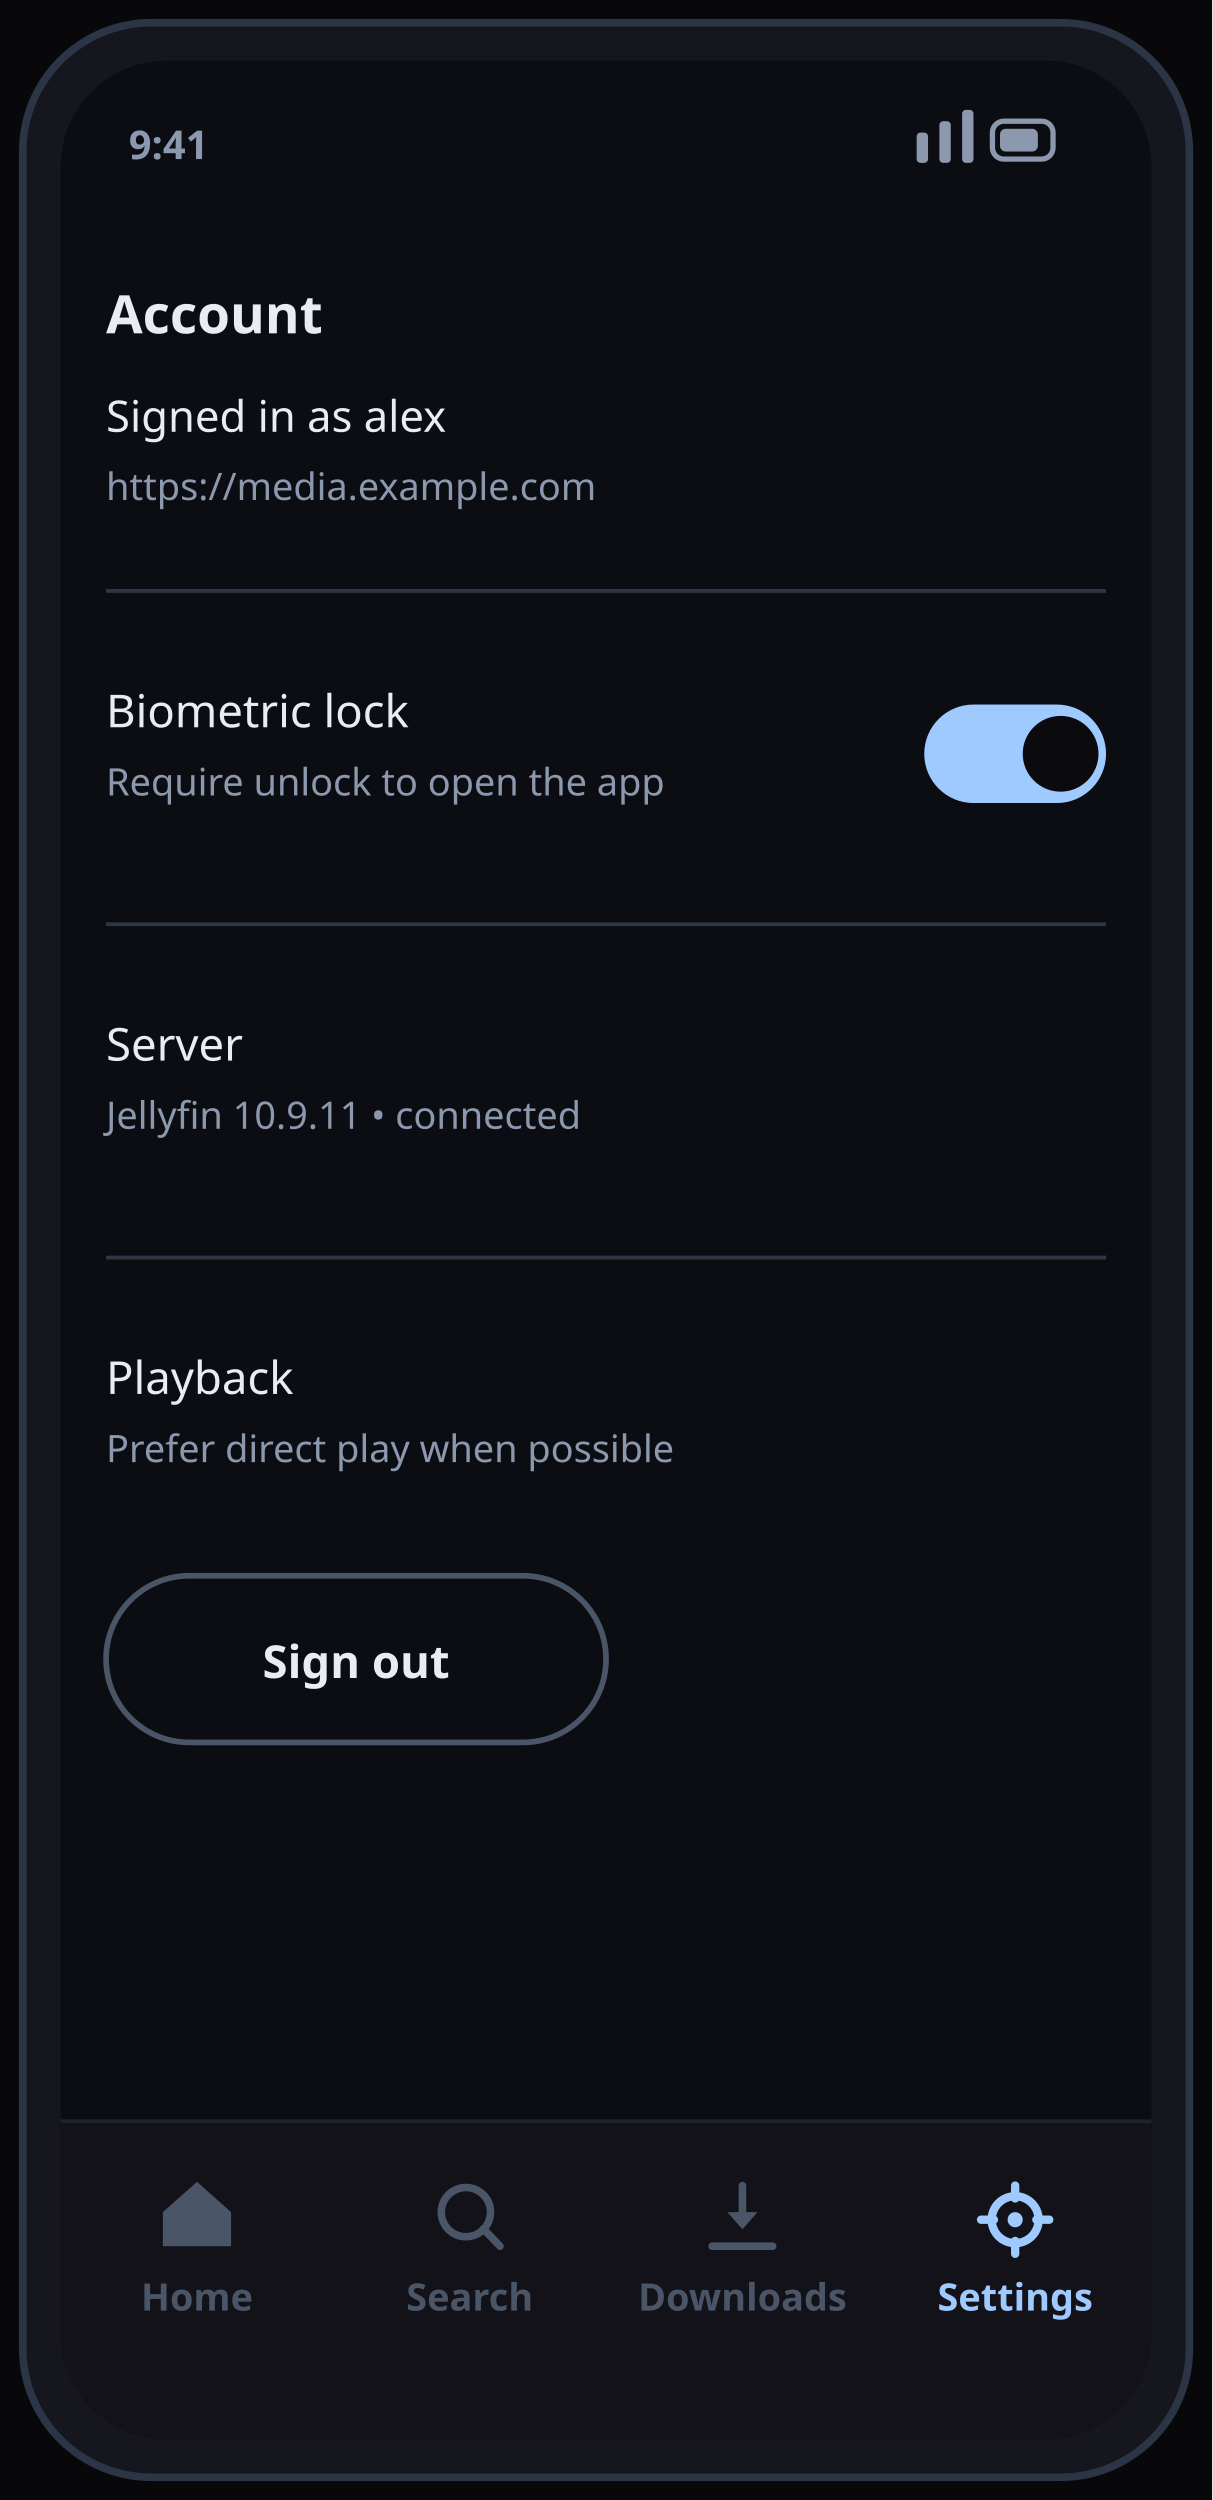
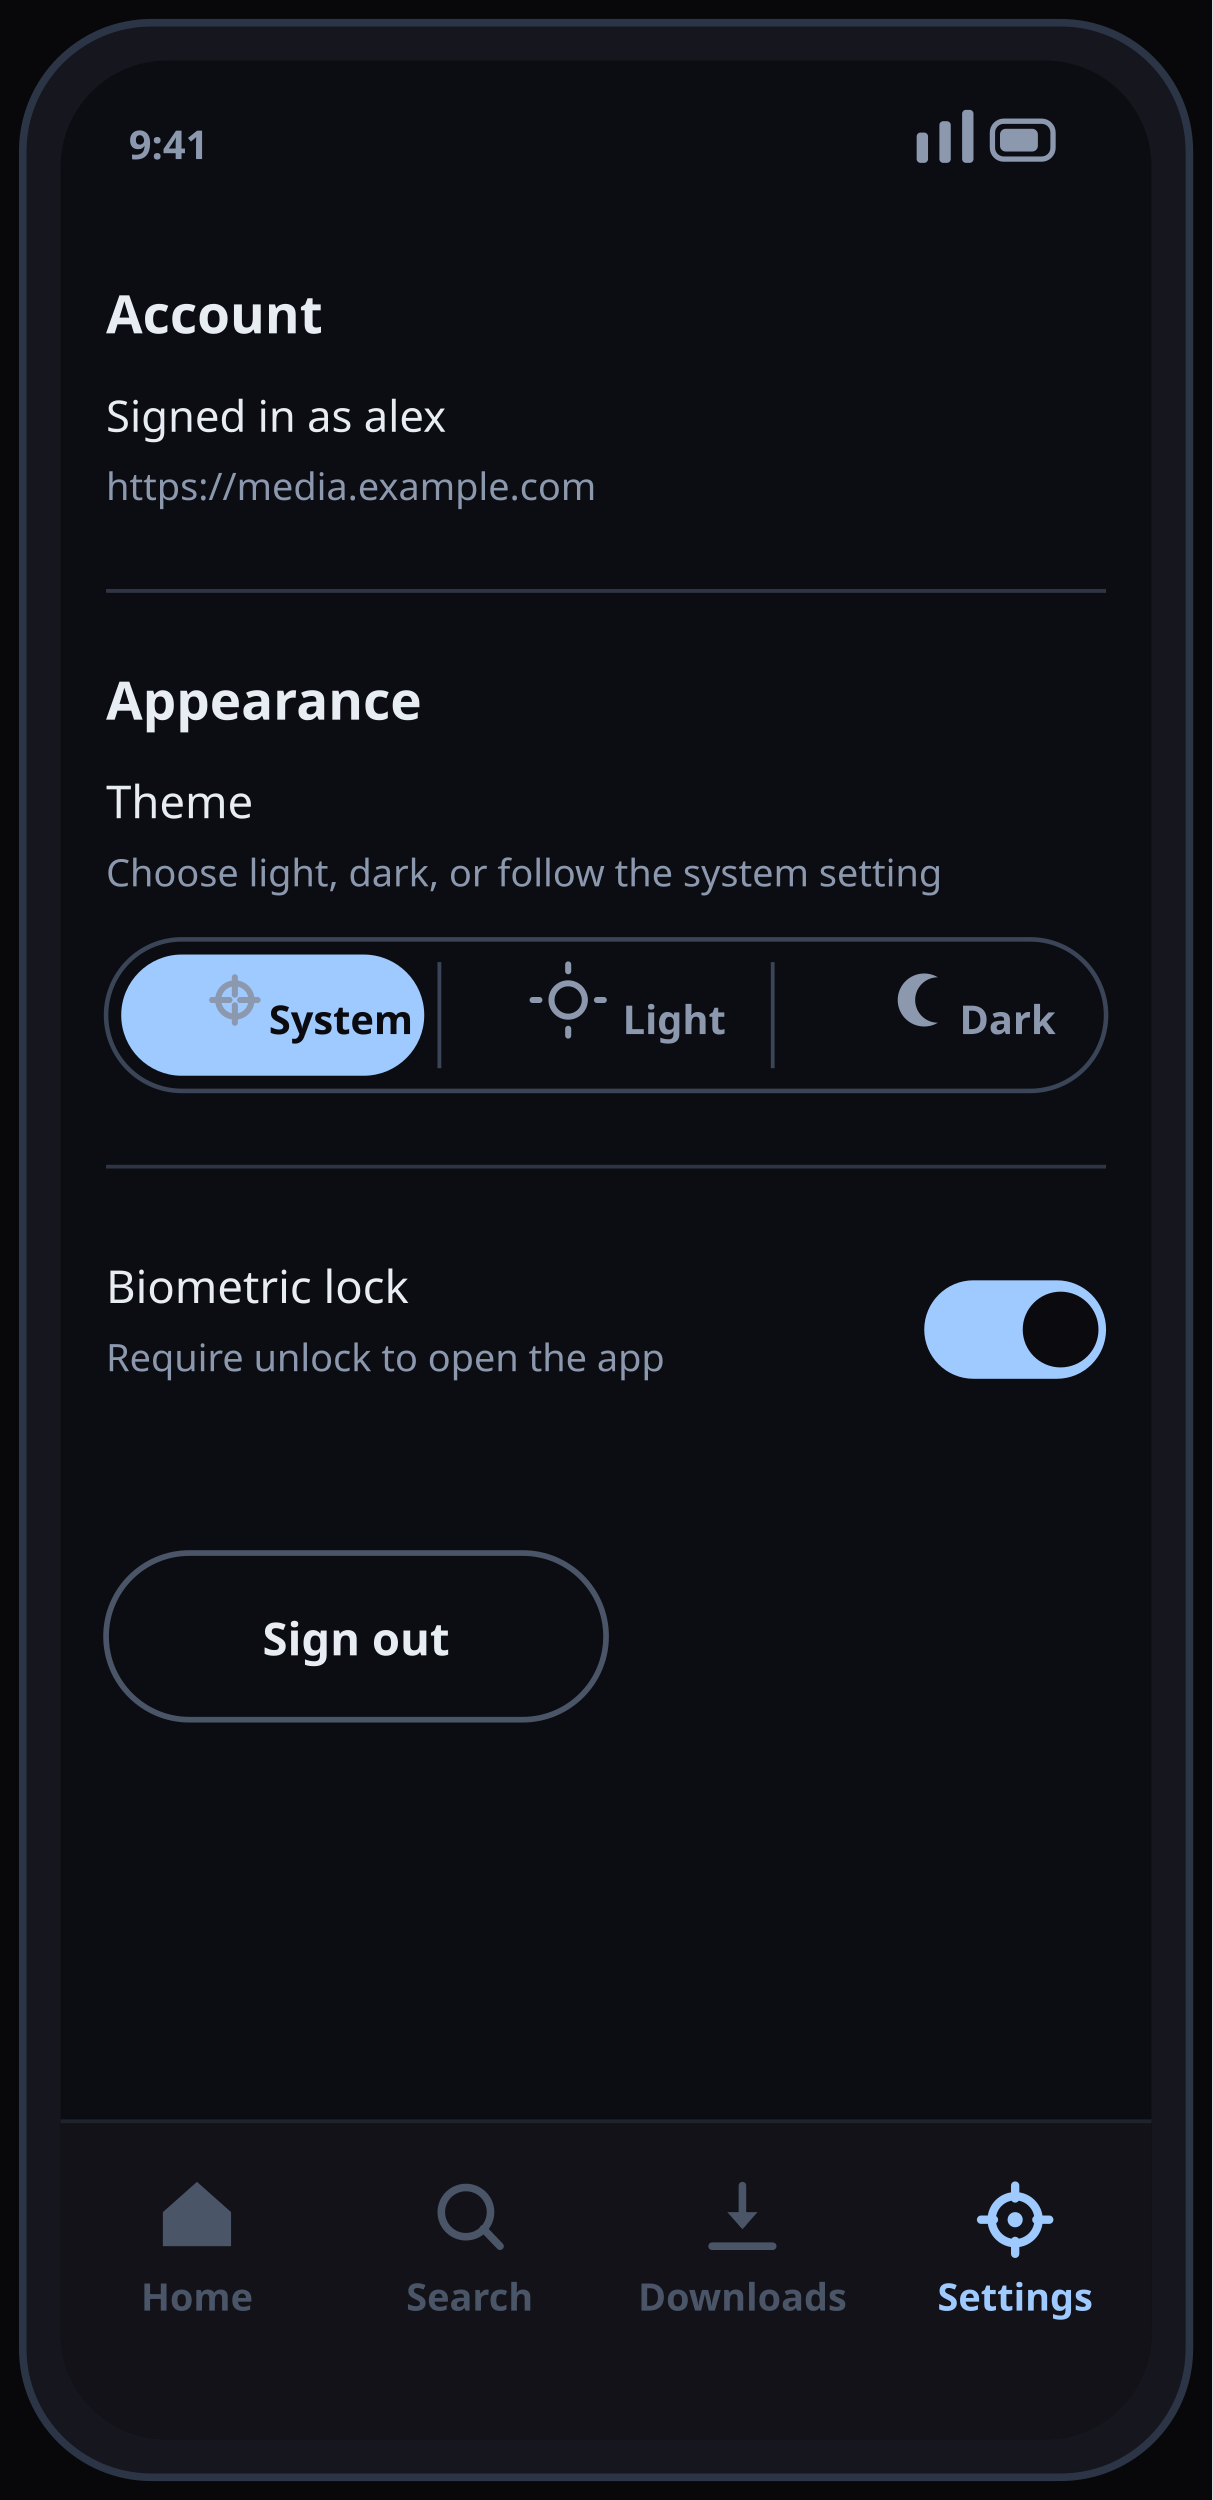
<svg xmlns="http://www.w3.org/2000/svg" viewBox="0 0 320 660" width="320" height="660" role="img" aria-labelledby="t d">
  <defs>
    <clipPath id="scr">
      <rect x="16" y="16" width="288" height="628" rx="28" />
    </clipPath>
-     <linearGradient id="p1" x1="0" y1="0" x2="0" y2="1">
-       <stop offset="0%" stop-color="#3E5C86" />
-       <stop offset="100%" stop-color="#1B2740" />
-     </linearGradient>
-     <linearGradient id="p2" x1="0" y1="0" x2="0" y2="1">
-       <stop offset="0%" stop-color="#5A3E6E" />
-       <stop offset="100%" stop-color="#241B33" />
-     </linearGradient>
-     <linearGradient id="p3" x1="0" y1="0" x2="0" y2="1">
-       <stop offset="0%" stop-color="#2F6B63" />
-       <stop offset="100%" stop-color="#152E2B" />
-     </linearGradient>
-     <linearGradient id="p4" x1="0" y1="0" x2="0" y2="1">
-       <stop offset="0%" stop-color="#7A4A32" />
-       <stop offset="100%" stop-color="#2C1D15" />
-     </linearGradient>
    <linearGradient id="back" x1="0" y1="0" x2="1" y2="1">
      <stop offset="0%" stop-color="#31507C" />
      <stop offset="60%" stop-color="#1A2740" />
      <stop offset="100%" stop-color="#0C0D12" />
-     </linearGradient>
-     <linearGradient id="still" x1="0" y1="0" x2="1" y2="1">
-       <stop offset="0%" stop-color="#22334F" />
-       <stop offset="50%" stop-color="#141B2A" />
-       <stop offset="100%" stop-color="#0A0C11" />
    </linearGradient>
  </defs>
  <rect width="320" height="660" fill="#08080B" />
  <rect x="6" y="6" width="308" height="648" rx="34" fill="#15161E" stroke="#2C3546" stroke-width="2" />
  <rect x="16" y="16" width="288" height="628" rx="28" fill="#0C0D12" />
  <g clip-path="url(#scr)">
    <text x="34" y="42" font-family="ui-sans-serif, system-ui, sans-serif" font-size="10.5" font-weight="600" fill="#8B98AE">9:41</text>
    <g fill="#8B98AE">
      <rect x="242" y="35" width="3" height="8" rx="1" />
      <rect x="248" y="32" width="3" height="11" rx="1" />
      <rect x="254" y="29" width="3" height="14" rx="1" />
      <rect x="262" y="32" width="16" height="10" rx="3" fill="none" stroke="#8B98AE" stroke-width="1.4" />
      <rect x="264" y="34" width="10" height="6" rx="1.5" />
    </g>
    <text x="28" y="88" font-family="ui-sans-serif, system-ui, sans-serif" font-size="14" font-weight="700" fill="#E8ECF3">Account</text>
    <text x="28" y="114" font-family="ui-sans-serif, system-ui, sans-serif" font-size="11.5" fill="#E8ECF3">Signed in as alex</text>
    <text x="28" y="132" font-family="ui-sans-serif, system-ui, sans-serif" font-size="10" fill="#8B98AE">https://media.example.com</text>
    <line x1="28" y1="156" x2="292" y2="156" stroke="#2E3646" stroke-width="1" />
-     <text x="28" y="192" font-family="ui-sans-serif, system-ui, sans-serif" font-size="12" fill="#E8ECF3">Biometric lock</text>
-     <text x="28" y="210" font-family="ui-sans-serif, system-ui, sans-serif" font-size="10" fill="#8B98AE">Require unlock to open the app</text>
-     <rect x="244" y="186" width="48" height="26" rx="13" fill="#9ECAFF" />
-     <circle cx="280" cy="199" r="10" fill="#0B0B0F" />
-     <line x1="28" y1="244" x2="292" y2="244" stroke="#2E3646" stroke-width="1" />
-     <text x="28" y="280" font-family="ui-sans-serif, system-ui, sans-serif" font-size="12" fill="#E8ECF3">Server</text>
-     <text x="28" y="298" font-family="ui-sans-serif, system-ui, sans-serif" font-size="10" fill="#8B98AE">Jellyfin 10.9.11  •  connected</text>
-     <line x1="28" y1="332" x2="292" y2="332" stroke="#2E3646" stroke-width="1" />
-     <text x="28" y="368" font-family="ui-sans-serif, system-ui, sans-serif" font-size="12" fill="#E8ECF3">Playback</text>
-     <text x="28" y="386" font-family="ui-sans-serif, system-ui, sans-serif" font-size="10" fill="#8B98AE">Prefer direct play when possible</text>
-     <rect x="28" y="416" width="132" height="44" rx="22" fill="none" stroke="#4A5568" stroke-width="1.5" />
-     <text x="94" y="443" text-anchor="middle" font-family="ui-sans-serif, system-ui, sans-serif" font-size="12" font-weight="600" fill="#E8ECF3">Sign out</text>
+     <text x="28" y="190" font-family="ui-sans-serif, system-ui, sans-serif" font-size="14" font-weight="700" fill="#E8ECF3">Appearance</text>
+     <text x="28" y="216" font-family="ui-sans-serif, system-ui, sans-serif" font-size="12" fill="#E8ECF3">Theme</text>
+     <text x="28" y="234" font-family="ui-sans-serif, system-ui, sans-serif" font-size="10" fill="#8B98AE">Choose light, dark, or follow the system setting</text>
+     <rect x="28" y="248" width="264" height="40" rx="20" fill="none" stroke="#3A4557" stroke-width="1.2" />
+     <line x1="116" y1="254" x2="116" y2="282" stroke="#3A4557" stroke-width="1" />
+     <line x1="204" y1="254" x2="204" y2="282" stroke="#3A4557" stroke-width="1" />
+     <rect x="32" y="252" width="80" height="32" rx="16" fill="#9ECAFF" />
+     <g fill="#8B98AE">
+       <circle cx="62" cy="264" r="4.4" fill="none" stroke="#8B98AE" stroke-width="1.6" />
+       <line x1="62" y1="262.6" x2="62" y2="258" stroke="#8B98AE" stroke-width="1.6" stroke-linecap="round" />
+       <line x1="62" y1="265.4" x2="62" y2="270" stroke="#8B98AE" stroke-width="1.6" stroke-linecap="round" />
+       <line x1="60.6" y1="264" x2="56" y2="264" stroke="#8B98AE" stroke-width="1.6" stroke-linecap="round" />
+       <line x1="63.4" y1="264" x2="68" y2="264" stroke="#8B98AE" stroke-width="1.6" stroke-linecap="round" />
+     </g>
+     <text x="90" y="273" text-anchor="middle" font-family="ui-sans-serif, system-ui, sans-serif" font-size="10.5" font-weight="600" fill="#0B0B0F">System</text>
+     <circle cx="150" cy="264" r="4.4" fill="none" stroke="#8B98AE" stroke-width="1.6" />
+     <g stroke="#8B98AE" stroke-width="1.6" stroke-linecap="round">
+       <line x1="150" y1="256.4" x2="150" y2="254.6" />
+       <line x1="150" y1="273.4" x2="150" y2="271.6" />
+       <line x1="142.4" y1="264" x2="140.6" y2="264" />
+       <line x1="159.4" y1="264" x2="157.6" y2="264" />
+     </g>
+     <text x="178" y="273" text-anchor="middle" font-family="ui-sans-serif, system-ui, sans-serif" font-size="10.5" font-weight="600" fill="#8B98AE">Light</text>
+     <path d="M247.6,258 A7,7 0 1 0 247.6,270 A5.6,5.6 0 1 1 247.6,258 Z" fill="#8B98AE" />
+     <text x="266" y="273" text-anchor="middle" font-family="ui-sans-serif, system-ui, sans-serif" font-size="10.5" font-weight="600" fill="#8B98AE">Dark</text>
+     <line x1="28" y1="308" x2="292" y2="308" stroke="#2E3646" stroke-width="1" />
+     <text x="28" y="344" font-family="ui-sans-serif, system-ui, sans-serif" font-size="12" fill="#E8ECF3">Biometric lock</text>
+     <text x="28" y="362" font-family="ui-sans-serif, system-ui, sans-serif" font-size="10" fill="#8B98AE">Require unlock to open the app</text>
+     <rect x="244" y="338" width="48" height="26" rx="13" fill="#9ECAFF" />
+     <circle cx="280" cy="351" r="10" fill="#0B0B0F" />
+     <rect x="28" y="410" width="132" height="44" rx="22" fill="none" stroke="#4A5568" stroke-width="1.5" />
+     <text x="94" y="437" text-anchor="middle" font-family="ui-sans-serif, system-ui, sans-serif" font-size="12" font-weight="600" fill="#E8ECF3">Sign out</text>
    <rect x="16" y="560" width="288" height="84" fill="#121218" />
    <line x1="16" y1="560" x2="304" y2="560" stroke="#20232C" stroke-width="1" />
    <path d="M43.0,593 L43.0,584 L52.0,576 L61.0,584 L61.0,593 Z" fill="#4A5568" />
    <text x="52.0" y="610" text-anchor="middle" font-family="ui-sans-serif, system-ui, sans-serif" font-size="10" font-weight="600" fill="#4A5568">Home</text>
    <circle cx="123.0" cy="584" r="6.5" fill="none" stroke="#4A5568" stroke-width="2" />
    <line x1="127.6" y1="588.4" x2="132.0" y2="593" stroke="#4A5568" stroke-width="2" stroke-linecap="round" />
    <text x="124.0" y="610" text-anchor="middle" font-family="ui-sans-serif, system-ui, sans-serif" font-size="10" font-weight="600" fill="#4A5568">Search</text>
    <line x1="196.0" y1="577" x2="196.0" y2="587" stroke="#4A5568" stroke-width="2" stroke-linecap="round" />
    <path d="M192.0,584 L196.0,588.5 L200.0,584 Z" fill="#4A5568" />
    <line x1="188.0" y1="593" x2="204.0" y2="593" stroke="#4A5568" stroke-width="2" stroke-linecap="round" />
    <text x="196.0" y="610" text-anchor="middle" font-family="ui-sans-serif, system-ui, sans-serif" font-size="10" font-weight="600" fill="#4A5568">Downloads</text>
    <circle cx="268.0" cy="586" r="6.2" fill="none" stroke="#9ECAFF" stroke-width="2.2" />
    <circle cx="268.0" cy="586" r="2" fill="#9ECAFF" />
    <line x1="268.0" y1="580.4" x2="268.0" y2="577" stroke="#9ECAFF" stroke-width="2.2" stroke-linecap="round" />
    <line x1="268.0" y1="591.6" x2="268.0" y2="595" stroke="#9ECAFF" stroke-width="2.2" stroke-linecap="round" />
    <line x1="262.4" y1="586.0" x2="259.0" y2="586" stroke="#9ECAFF" stroke-width="2.2" stroke-linecap="round" />
    <line x1="273.6" y1="586.0" x2="277.0" y2="586" stroke="#9ECAFF" stroke-width="2.2" stroke-linecap="round" />
    <text x="268.0" y="610" text-anchor="middle" font-family="ui-sans-serif, system-ui, sans-serif" font-size="10" font-weight="600" fill="#9ECAFF">Settings</text>
  </g>
</svg>
